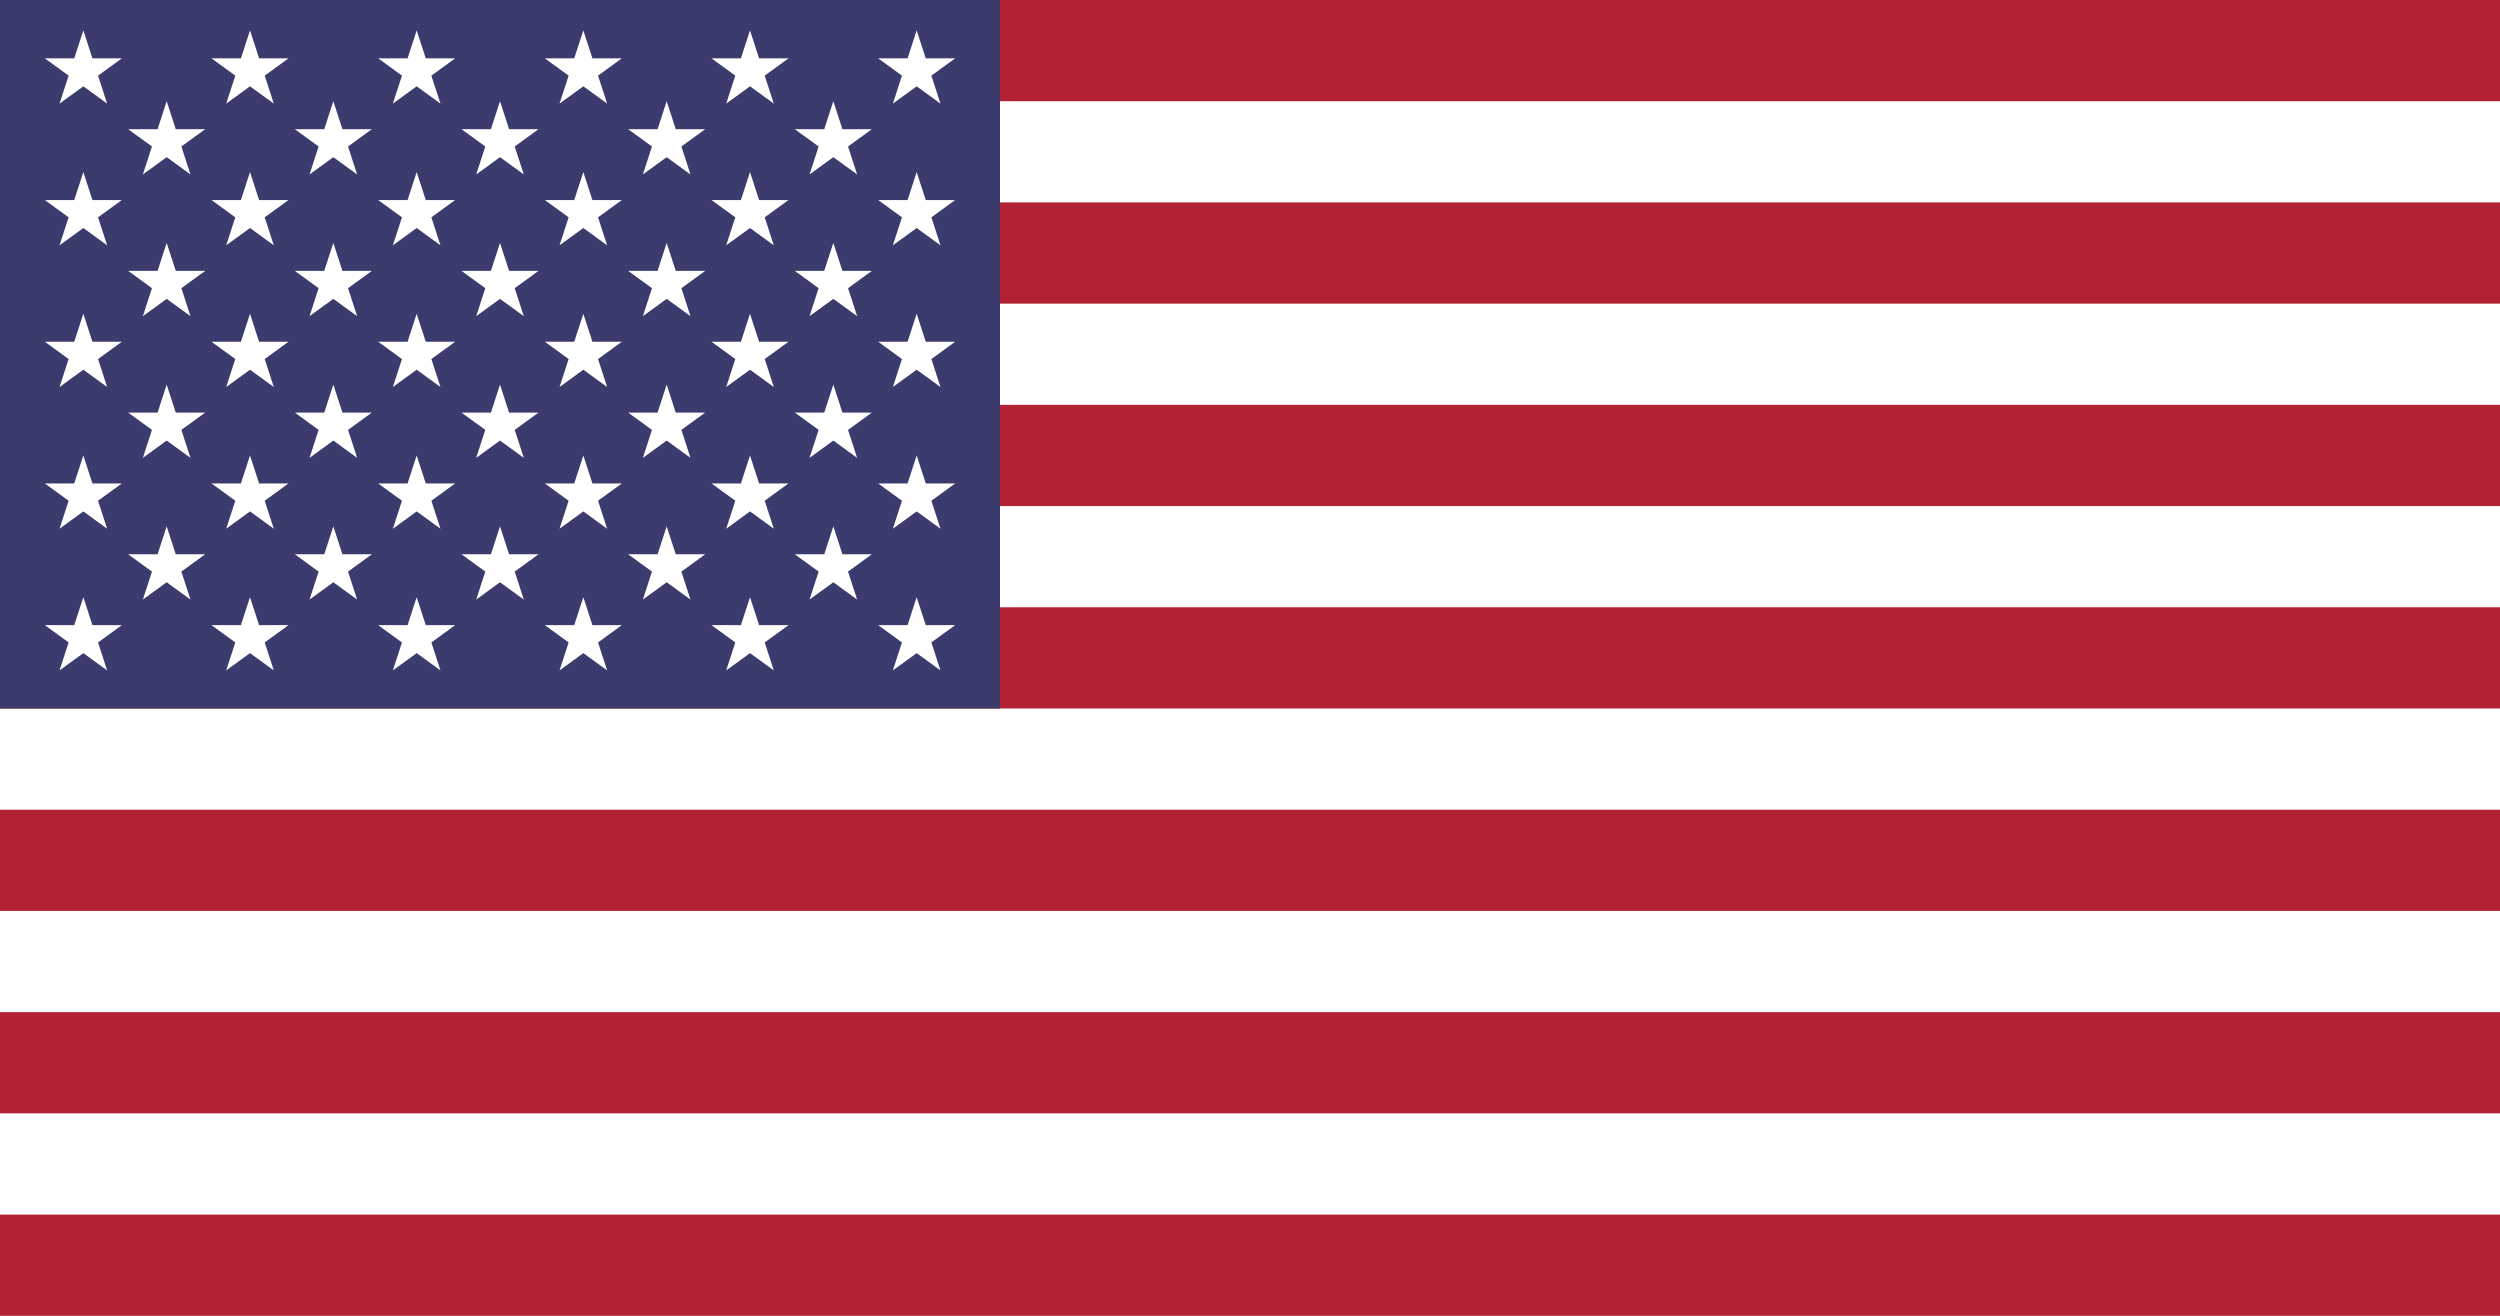
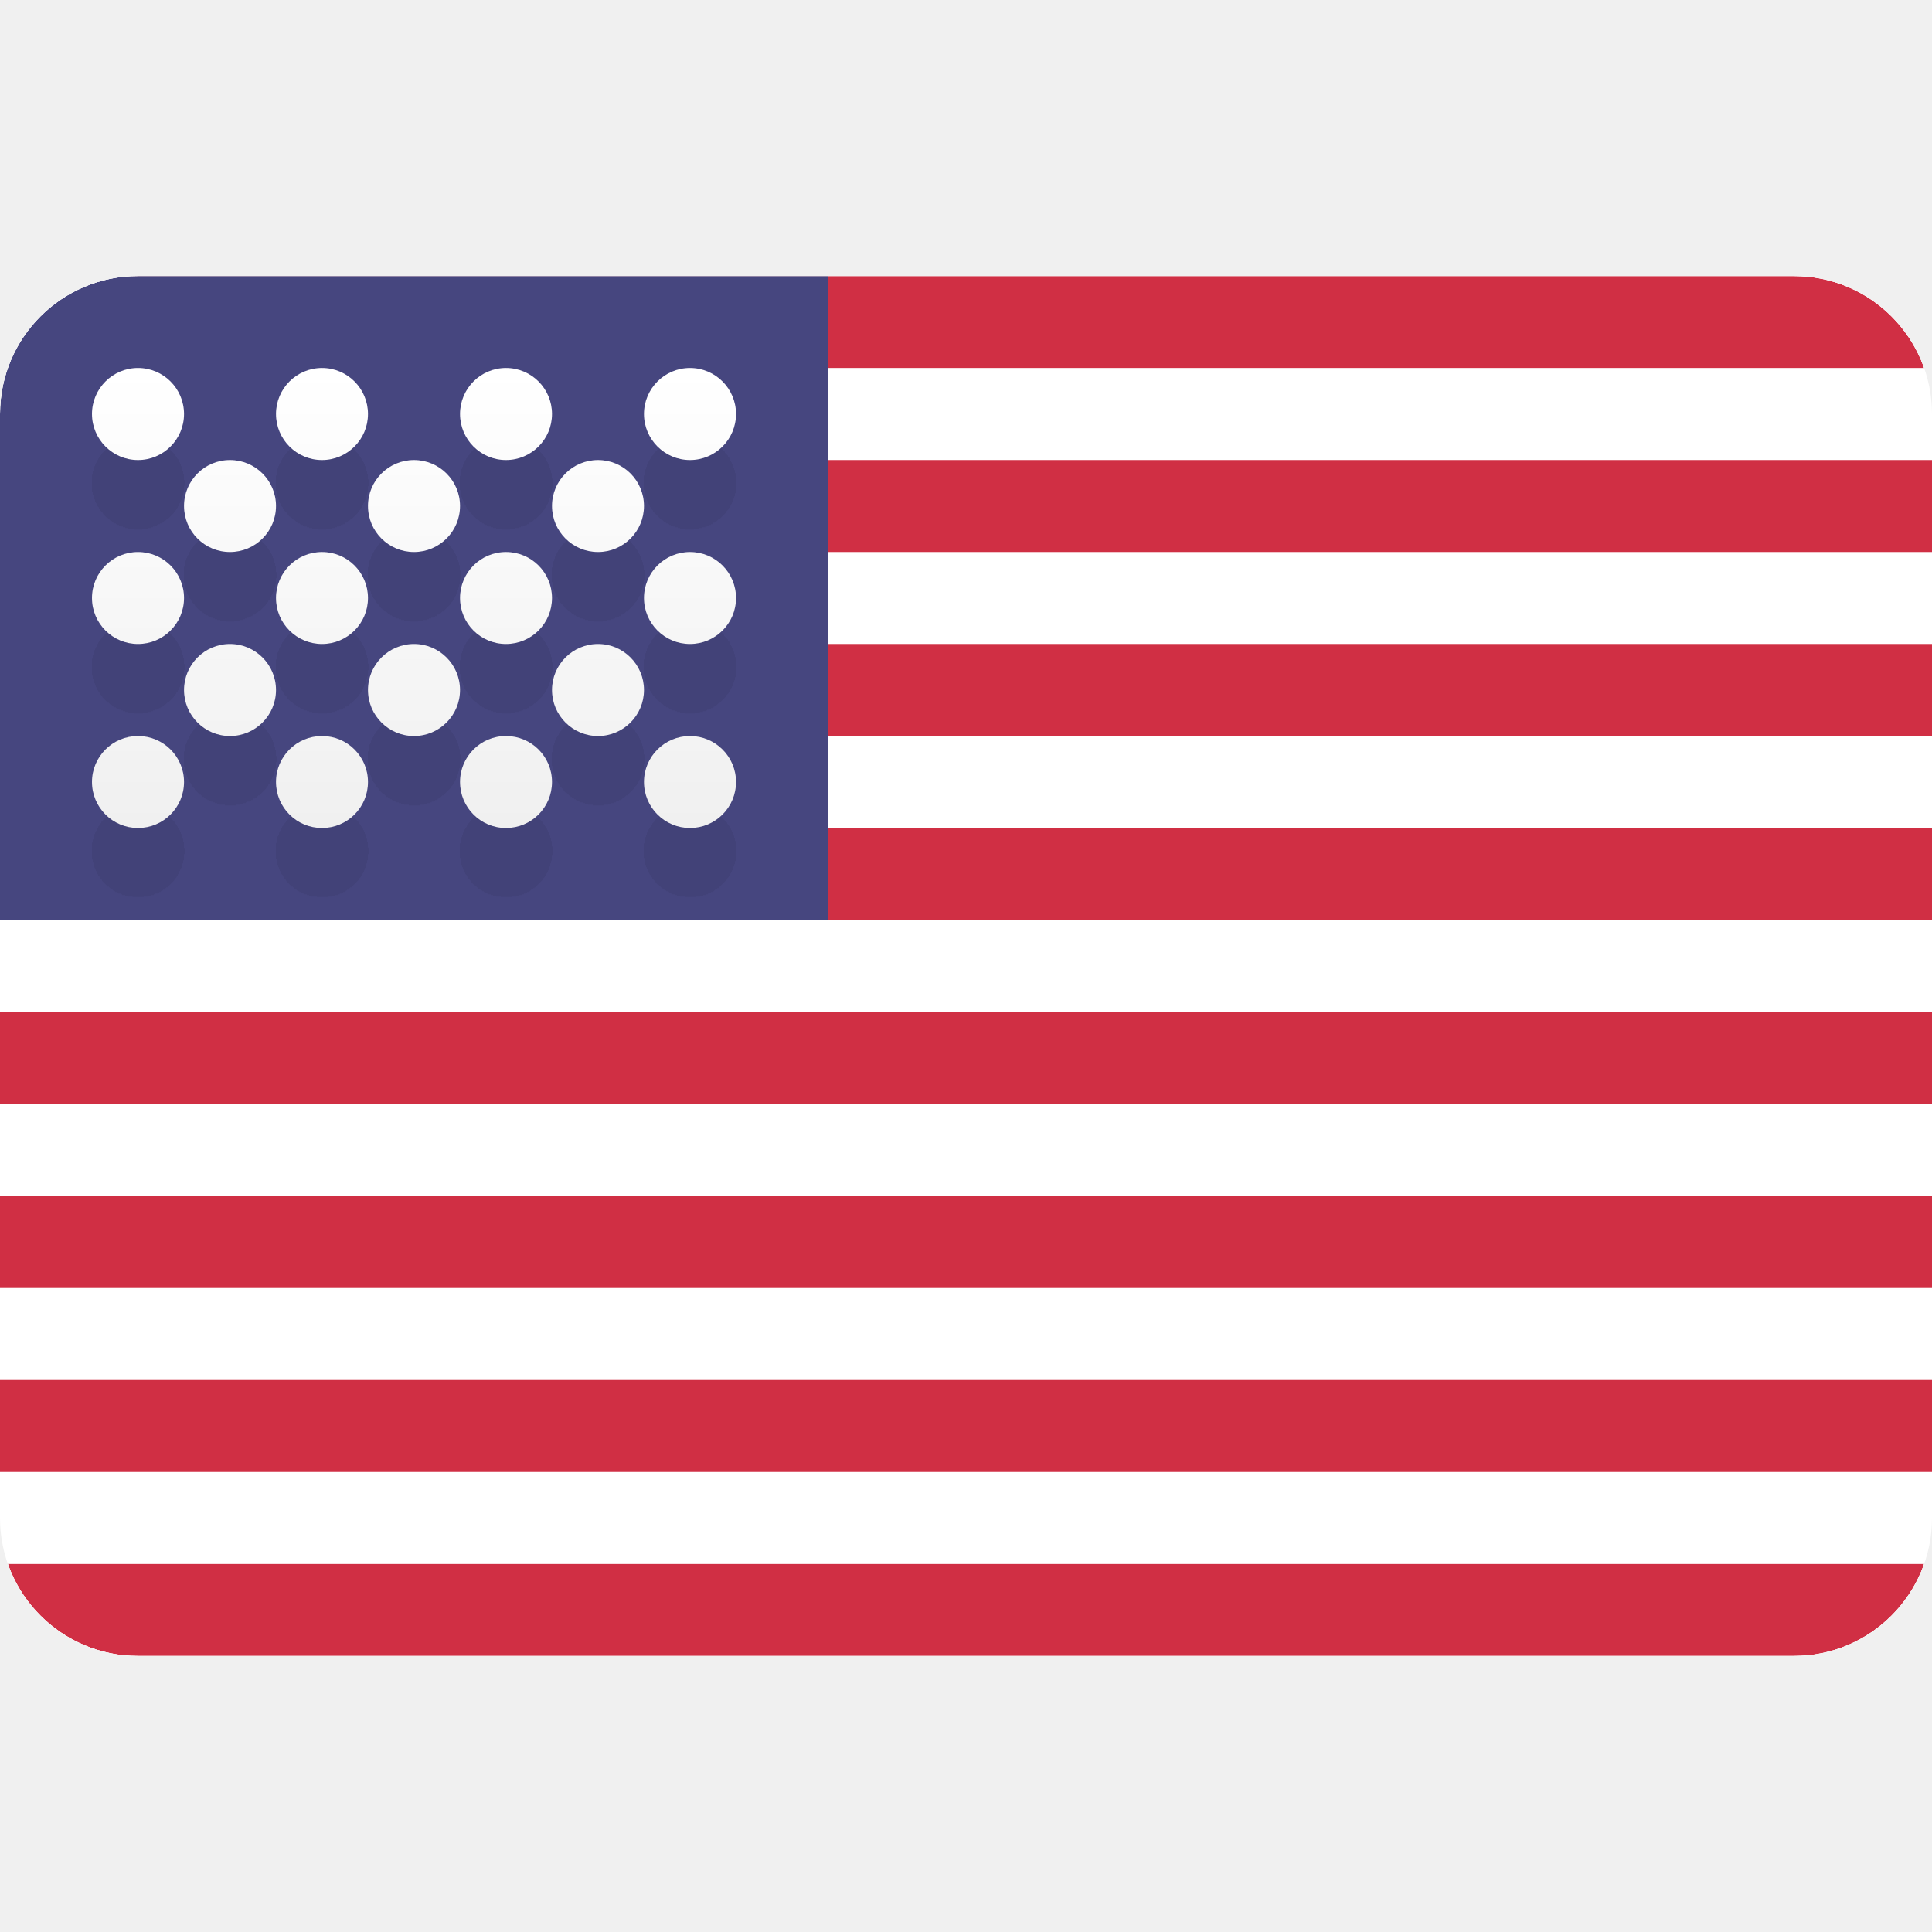
- <svg xmlns="http://www.w3.org/2000/svg" xmlns:xlink="http://www.w3.org/1999/xlink" width="1235" height="650" viewBox="0 0 7410 3900">
-   <rect width="7410" height="3900" fill="#b22234" />
-   <path d="M0,450H7410m0,600H0m0,600H7410m0,600H0m0,600H7410m0,600H0" stroke="#fff" stroke-width="300" />
-   <rect width="2964" height="2100" fill="#3c3b6e" />
-   <g fill="#fff">
-     <g id="s18">
-       <g id="s9">
-         <g id="s5">
-           <g id="s4">
-             <path id="s" d="M247,90 317.534,307.082 132.873,172.918H361.127L176.466,307.082z" />
-             <use xlink:href="#s" y="420" />
-             <use xlink:href="#s" y="840" />
-             <use xlink:href="#s" y="1260" />
-           </g>
-           <use xlink:href="#s" y="1680" />
-         </g>
-         <use xlink:href="#s4" x="247" y="210" />
+ <svg xmlns="http://www.w3.org/2000/svg" width="800px" height="800px" viewBox="0 -4 28 28" fill="none">
+   <g clip-path="url(#clip0_503_3486)">
+     <rect width="28" height="20" rx="2" fill="white" />
+     <mask id="mask0_503_3486" style="mask-type:alpha" maskUnits="userSpaceOnUse" x="0" y="0" width="28" height="20">
+       <rect width="28" height="20" rx="2" fill="white" />
+     </mask>
+     <g mask="url(#mask0_503_3486)">
+       <path fill-rule="evenodd" clip-rule="evenodd" d="M28 0H0V1.333H28V0ZM28 2.667H0V4H28V2.667ZM0 5.333H28V6.667H0V5.333ZM28 8H0V9.333H28V8ZM0 10.667H28V12H0V10.667ZM28 13.333H0V14.667H28V13.333ZM0 16H28V17.333H0V16ZM28 18.667H0V20H28V18.667Z" fill="#D02F44" />
+       <rect width="12" height="9.333" fill="#46467F" />
+       <g filter="url(#filter0_d_503_3486)">
+         <path fill-rule="evenodd" clip-rule="evenodd" d="M2.667 2C2.667 2.368 2.368 2.667 2 2.667C1.632 2.667 1.333 2.368 1.333 2C1.333 1.632 1.632 1.333 2 1.333C2.368 1.333 2.667 1.632 2.667 2ZM5.333 2C5.333 2.368 5.035 2.667 4.667 2.667C4.298 2.667 4 2.368 4 2C4 1.632 4.298 1.333 4.667 1.333C5.035 1.333 5.333 1.632 5.333 2ZM7.333 2.667C7.702 2.667 8 2.368 8 2C8 1.632 7.702 1.333 7.333 1.333C6.965 1.333 6.667 1.632 6.667 2C6.667 2.368 6.965 2.667 7.333 2.667ZM10.667 2C10.667 2.368 10.368 2.667 10 2.667C9.632 2.667 9.333 2.368 9.333 2C9.333 1.632 9.632 1.333 10 1.333C10.368 1.333 10.667 1.632 10.667 2ZM3.333 4C3.701 4 4 3.702 4 3.333C4 2.965 3.701 2.667 3.333 2.667C2.965 2.667 2.667 2.965 2.667 3.333C2.667 3.702 2.965 4 3.333 4ZM6.667 3.333C6.667 3.702 6.368 4 6 4C5.632 4 5.333 3.702 5.333 3.333C5.333 2.965 5.632 2.667 6 2.667C6.368 2.667 6.667 2.965 6.667 3.333ZM8.667 4C9.035 4 9.333 3.702 9.333 3.333C9.333 2.965 9.035 2.667 8.667 2.667C8.298 2.667 8 2.965 8 3.333C8 3.702 8.298 4 8.667 4ZM10.667 4.667C10.667 5.035 10.368 5.333 10 5.333C9.632 5.333 9.333 5.035 9.333 4.667C9.333 4.298 9.632 4 10 4C10.368 4 10.667 4.298 10.667 4.667ZM7.333 5.333C7.702 5.333 8 5.035 8 4.667C8 4.298 7.702 4 7.333 4C6.965 4 6.667 4.298 6.667 4.667C6.667 5.035 6.965 5.333 7.333 5.333ZM5.333 4.667C5.333 5.035 5.035 5.333 4.667 5.333C4.298 5.333 4 5.035 4 4.667C4 4.298 4.298 4 4.667 4C5.035 4 5.333 4.298 5.333 4.667ZM2 5.333C2.368 5.333 2.667 5.035 2.667 4.667C2.667 4.298 2.368 4 2 4C1.632 4 1.333 4.298 1.333 4.667C1.333 5.035 1.632 5.333 2 5.333ZM4 6C4 6.368 3.701 6.667 3.333 6.667C2.965 6.667 2.667 6.368 2.667 6C2.667 5.632 2.965 5.333 3.333 5.333C3.701 5.333 4 5.632 4 6ZM6 6.667C6.368 6.667 6.667 6.368 6.667 6C6.667 5.632 6.368 5.333 6 5.333C5.632 5.333 5.333 5.632 5.333 6C5.333 6.368 5.632 6.667 6 6.667ZM9.333 6C9.333 6.368 9.035 6.667 8.667 6.667C8.298 6.667 8 6.368 8 6C8 5.632 8.298 5.333 8.667 5.333C9.035 5.333 9.333 5.632 9.333 6ZM10 8C10.368 8 10.667 7.702 10.667 7.333C10.667 6.965 10.368 6.667 10 6.667C9.632 6.667 9.333 6.965 9.333 7.333C9.333 7.702 9.632 8 10 8ZM8 7.333C8 7.702 7.702 8 7.333 8C6.965 8 6.667 7.702 6.667 7.333C6.667 6.965 6.965 6.667 7.333 6.667C7.702 6.667 8 6.965 8 7.333ZM4.667 8C5.035 8 5.333 7.702 5.333 7.333C5.333 6.965 5.035 6.667 4.667 6.667C4.298 6.667 4 6.965 4 7.333C4 7.702 4.298 8 4.667 8ZM2.667 7.333C2.667 7.702 2.368 8 2 8C1.632 8 1.333 7.702 1.333 7.333C1.333 6.965 1.632 6.667 2 6.667C2.368 6.667 2.667 6.965 2.667 7.333Z" fill="url(#paint0_linear_503_3486)" />
      </g>
-       <use xlink:href="#s9" x="494" />
    </g>
-     <use xlink:href="#s18" x="988" />
-     <use xlink:href="#s9" x="1976" />
-     <use xlink:href="#s5" x="2470" />
  </g>
+   <defs>
+     <filter id="filter0_d_503_3486" x="1.333" y="1.333" width="9.333" height="7.667" filterUnits="userSpaceOnUse" color-interpolation-filters="sRGB">
+       <feFlood flood-opacity="0" result="BackgroundImageFix" />
+       <feColorMatrix in="SourceAlpha" type="matrix" values="0 0 0 0 0 0 0 0 0 0 0 0 0 0 0 0 0 0 127 0" result="hardAlpha" />
+       <feOffset dy="1" />
+       <feColorMatrix type="matrix" values="0 0 0 0 0 0 0 0 0 0 0 0 0 0 0 0 0 0 0.06 0" />
+       <feBlend mode="normal" in2="BackgroundImageFix" result="effect1_dropShadow_503_3486" />
+       <feBlend mode="normal" in="SourceGraphic" in2="effect1_dropShadow_503_3486" result="shape" />
+     </filter>
+     <linearGradient id="paint0_linear_503_3486" x1="1.333" y1="1.333" x2="1.333" y2="8" gradientUnits="userSpaceOnUse">
+       <stop stop-color="white" />
+       <stop offset="1" stop-color="#F0F0F0" />
+     </linearGradient>
+     <clipPath id="clip0_503_3486">
+       <rect width="28" height="20" rx="2" fill="white" />
+     </clipPath>
+   </defs>
</svg>
